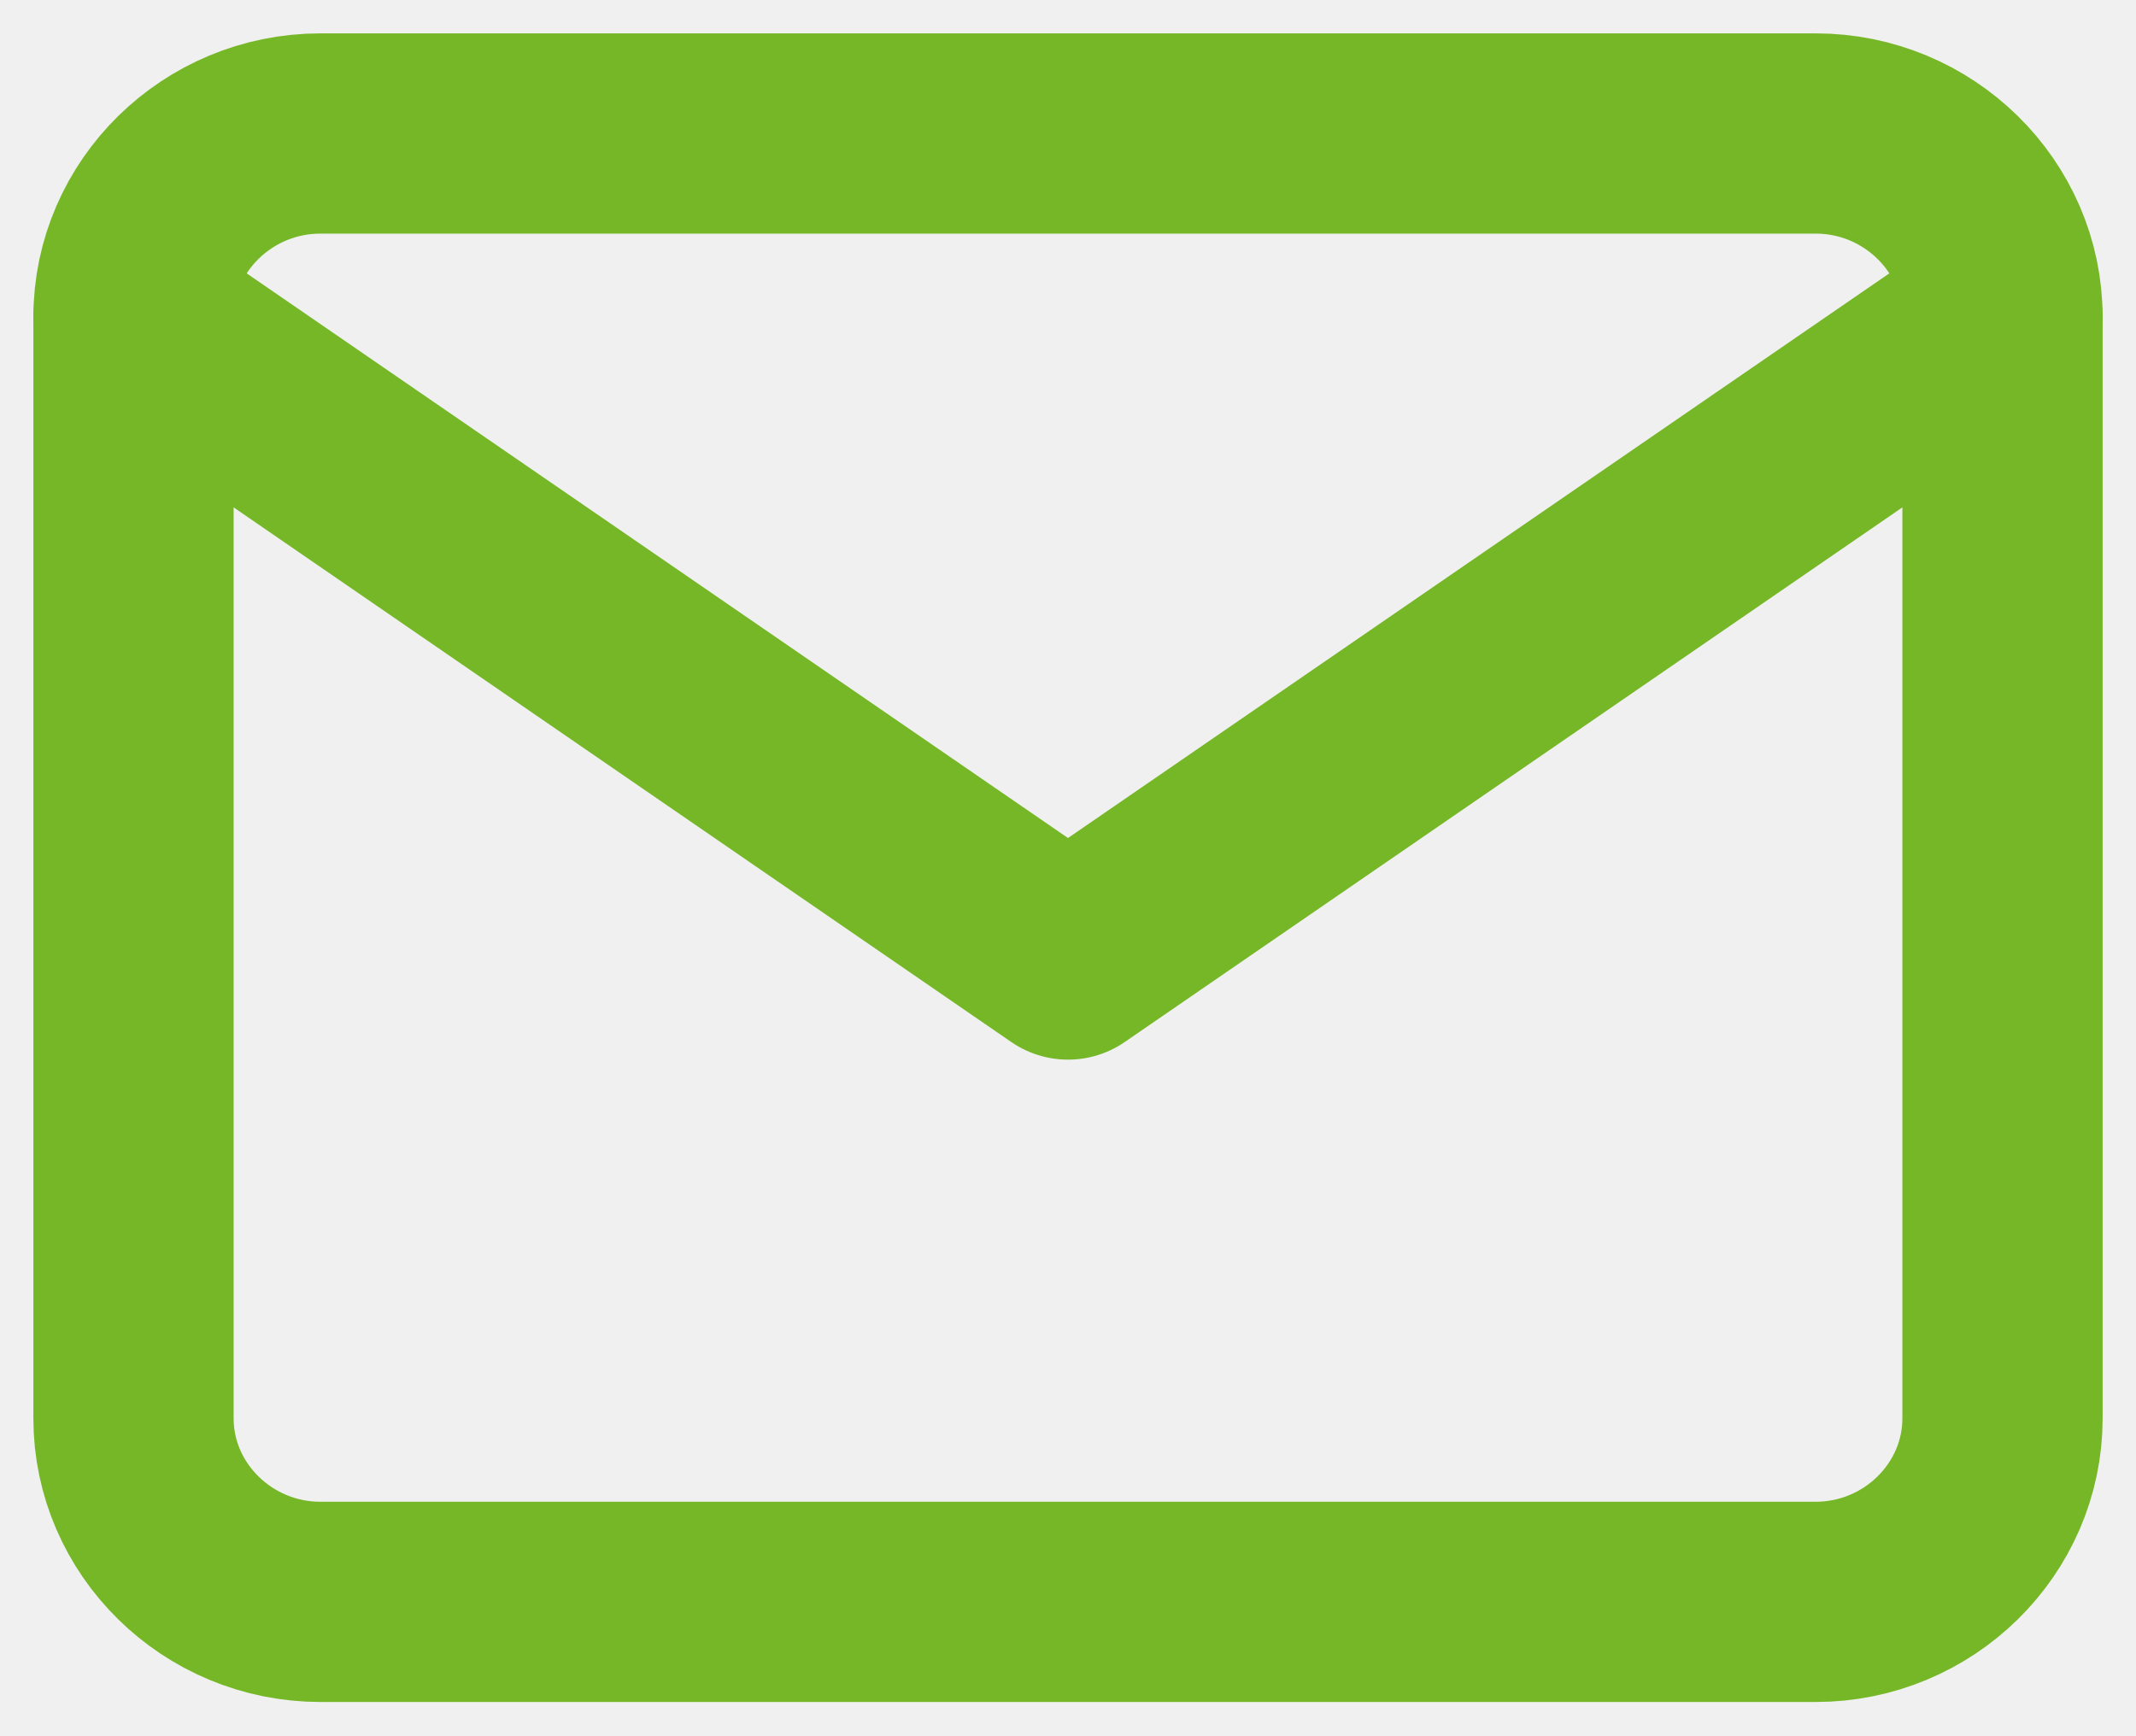
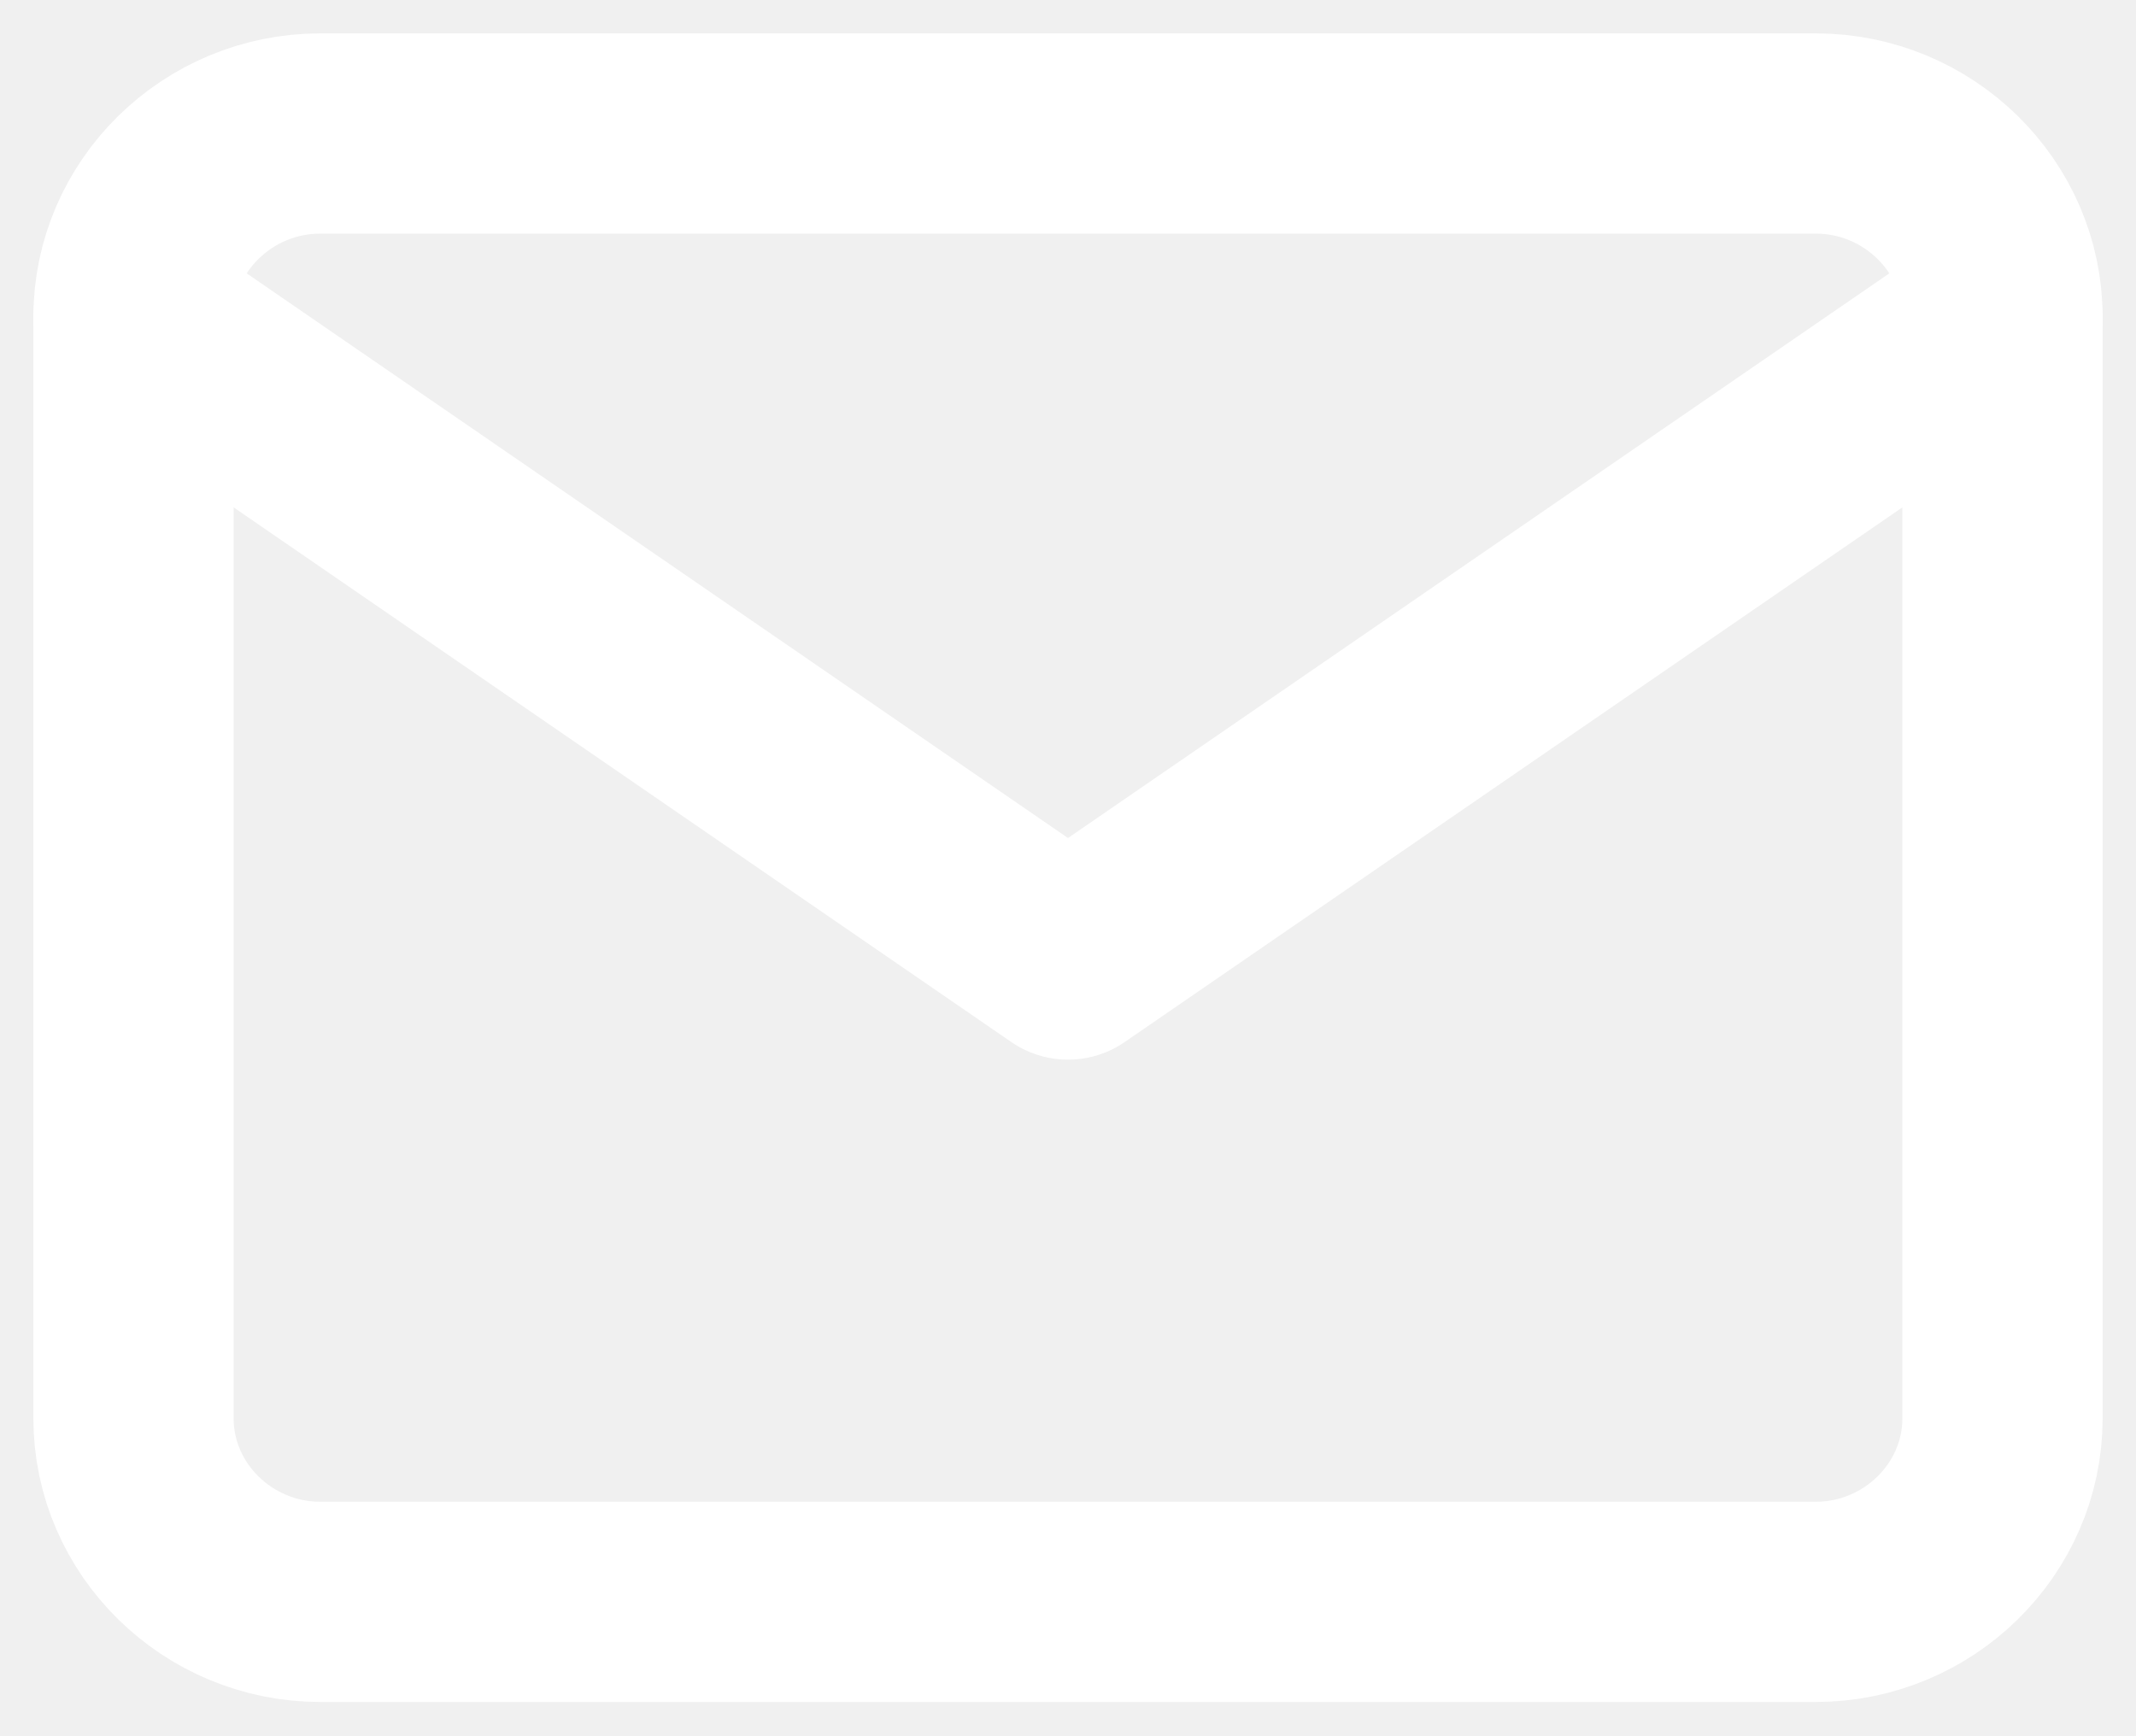
<svg xmlns="http://www.w3.org/2000/svg" width="16" height="13" viewBox="0 0 16 13" fill="none">
-   <path d="M2.4 1H13.6C14.37 1 15 1.619 15 2.375V10.625C15 11.381 14.37 12 13.6 12H2.4C1.63 12 1 11.381 1 10.625V2.375C1 1.619 1.63 1 2.4 1Z" stroke="#75B726" stroke-width="1.5" stroke-linecap="round" stroke-linejoin="round" />
-   <path d="M15 2.375L8 7.188L1 2.375" stroke="#75B726" stroke-width="1.5" stroke-linecap="round" stroke-linejoin="round" />
+   <path d="M2.4 1H13.6C14.37 1 15 1.619 15 2.375V10.625C15 11.381 14.37 12 13.6 12H2.4C1.63 12 1 11.381 1 10.625V2.375C1 1.619 1.63 1 2.4 1Z" stroke="white" stroke-width="1.5" stroke-linecap="round" stroke-linejoin="round" />
+   <path d="M15 2.375L8 7.188L1 2.375" stroke="white" stroke-width="1.5" stroke-linecap="round" stroke-linejoin="round" />
</svg>
